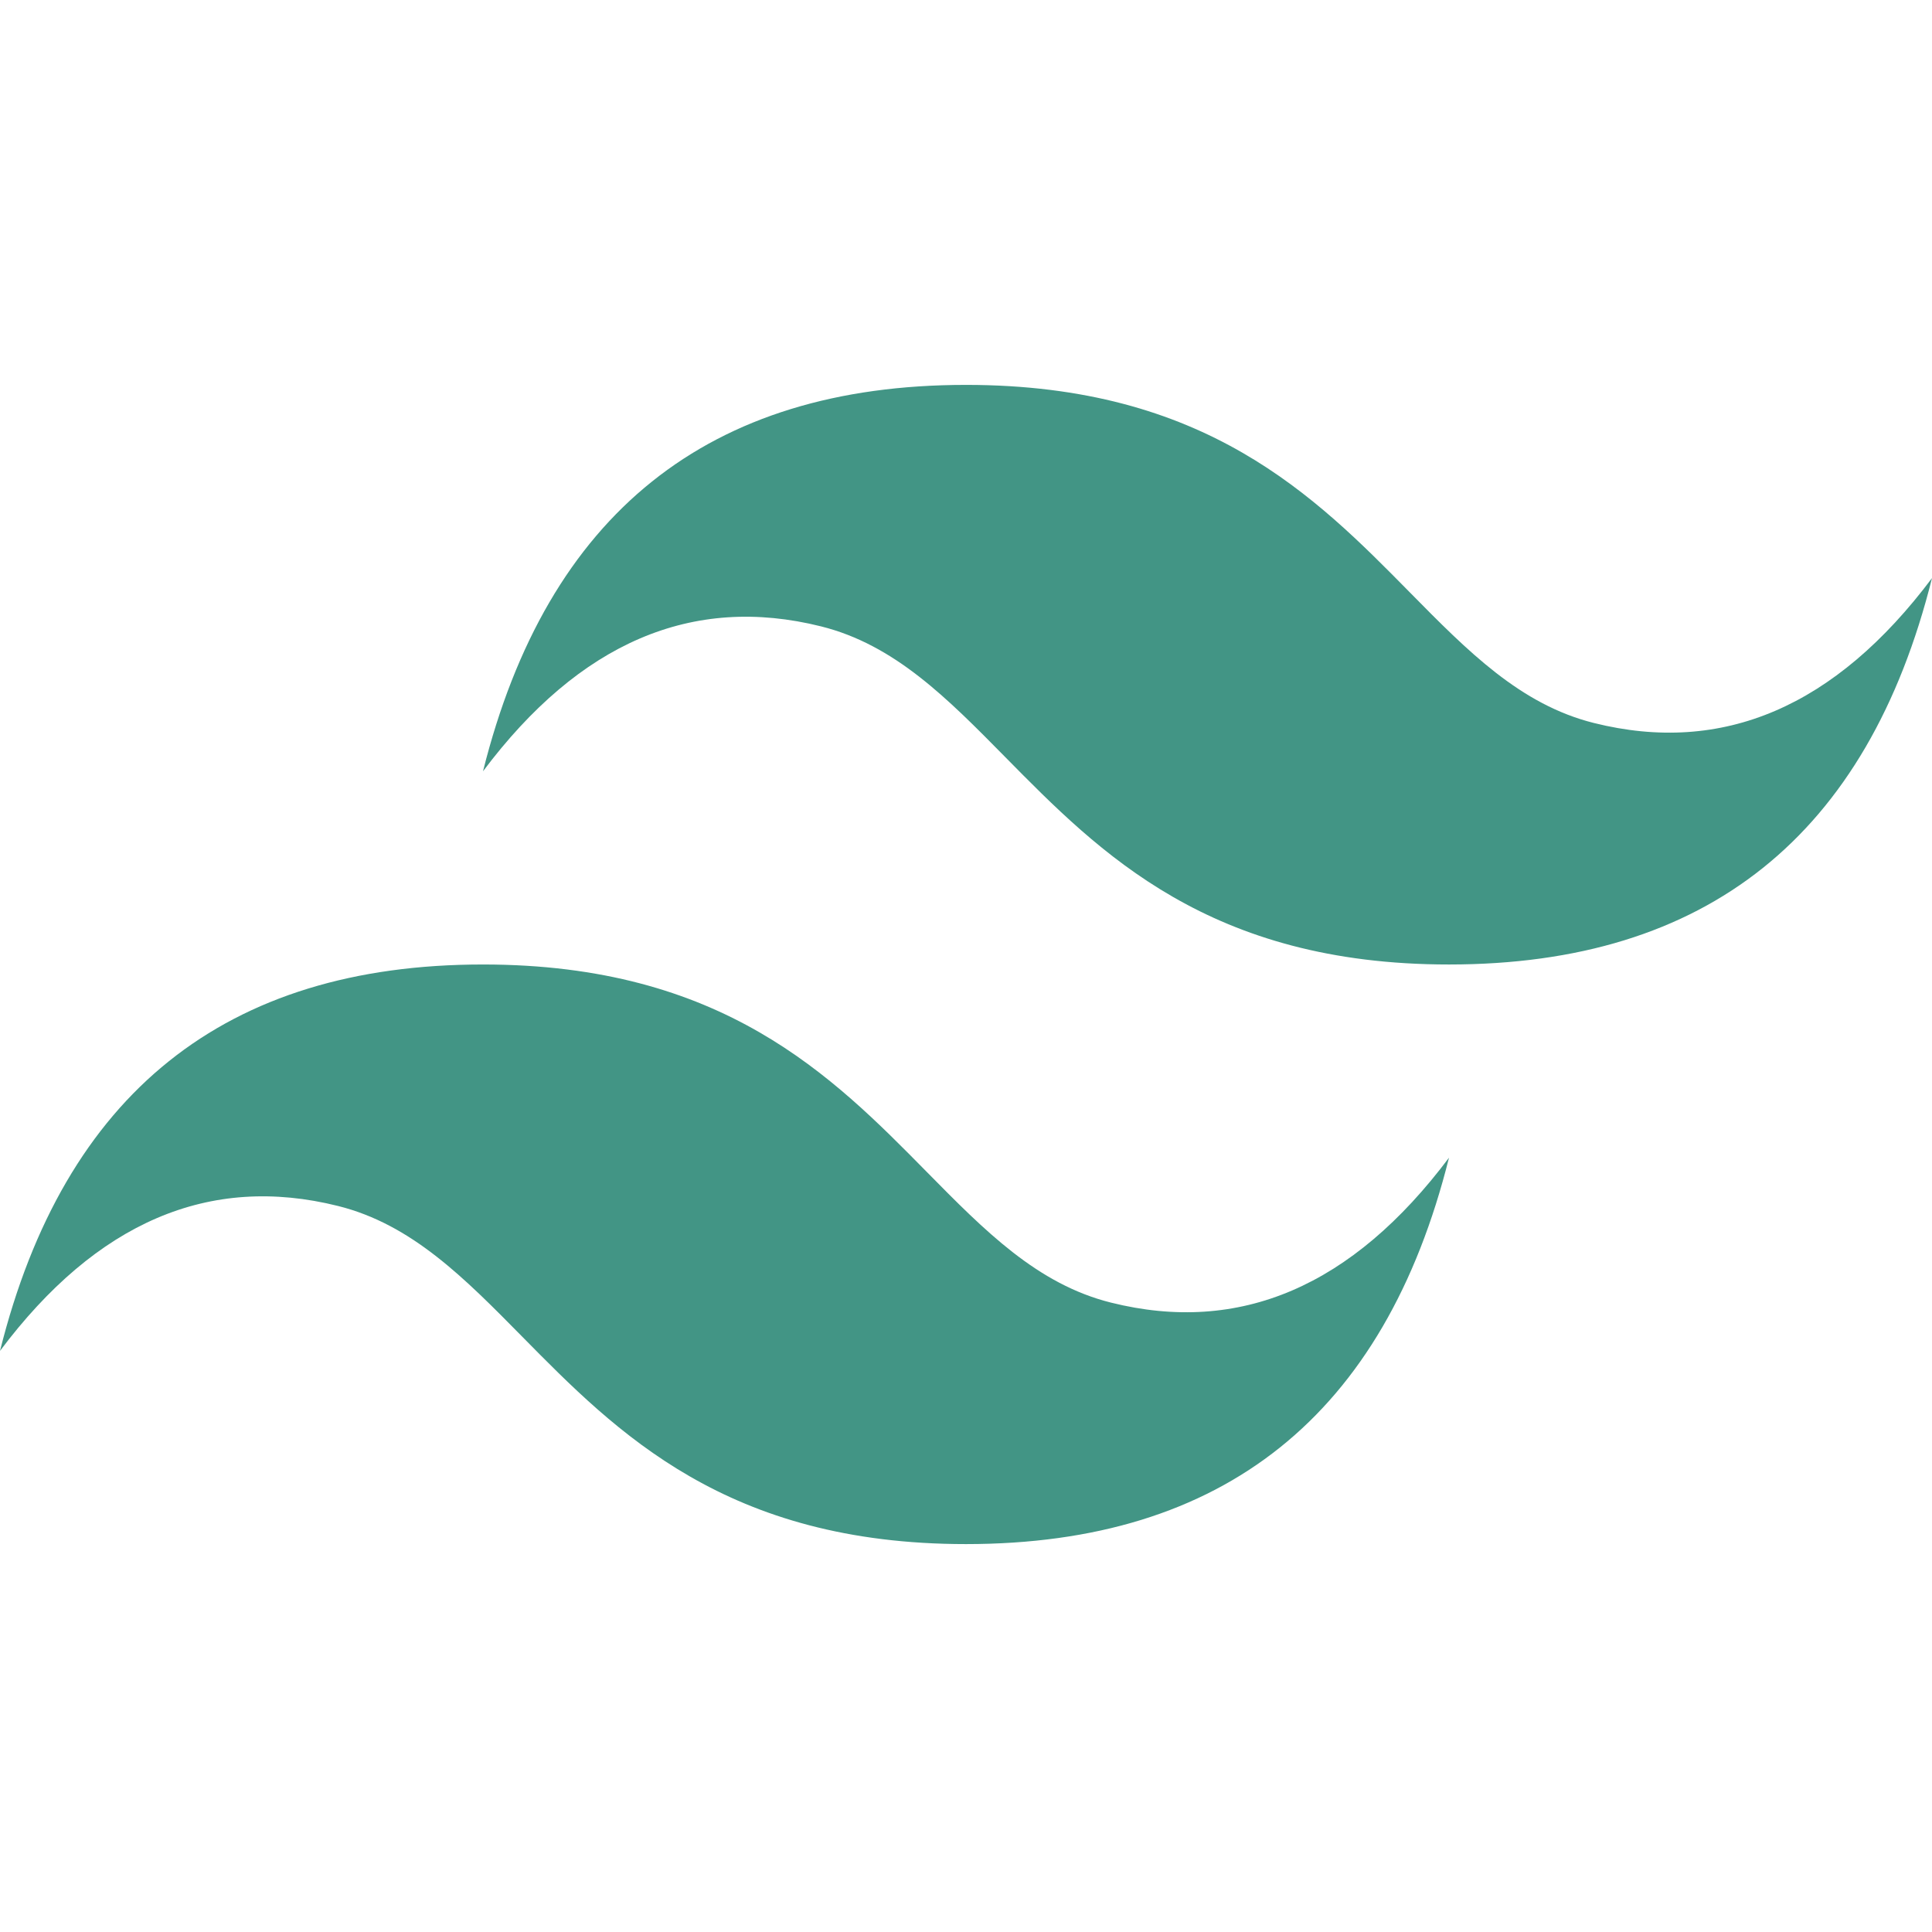
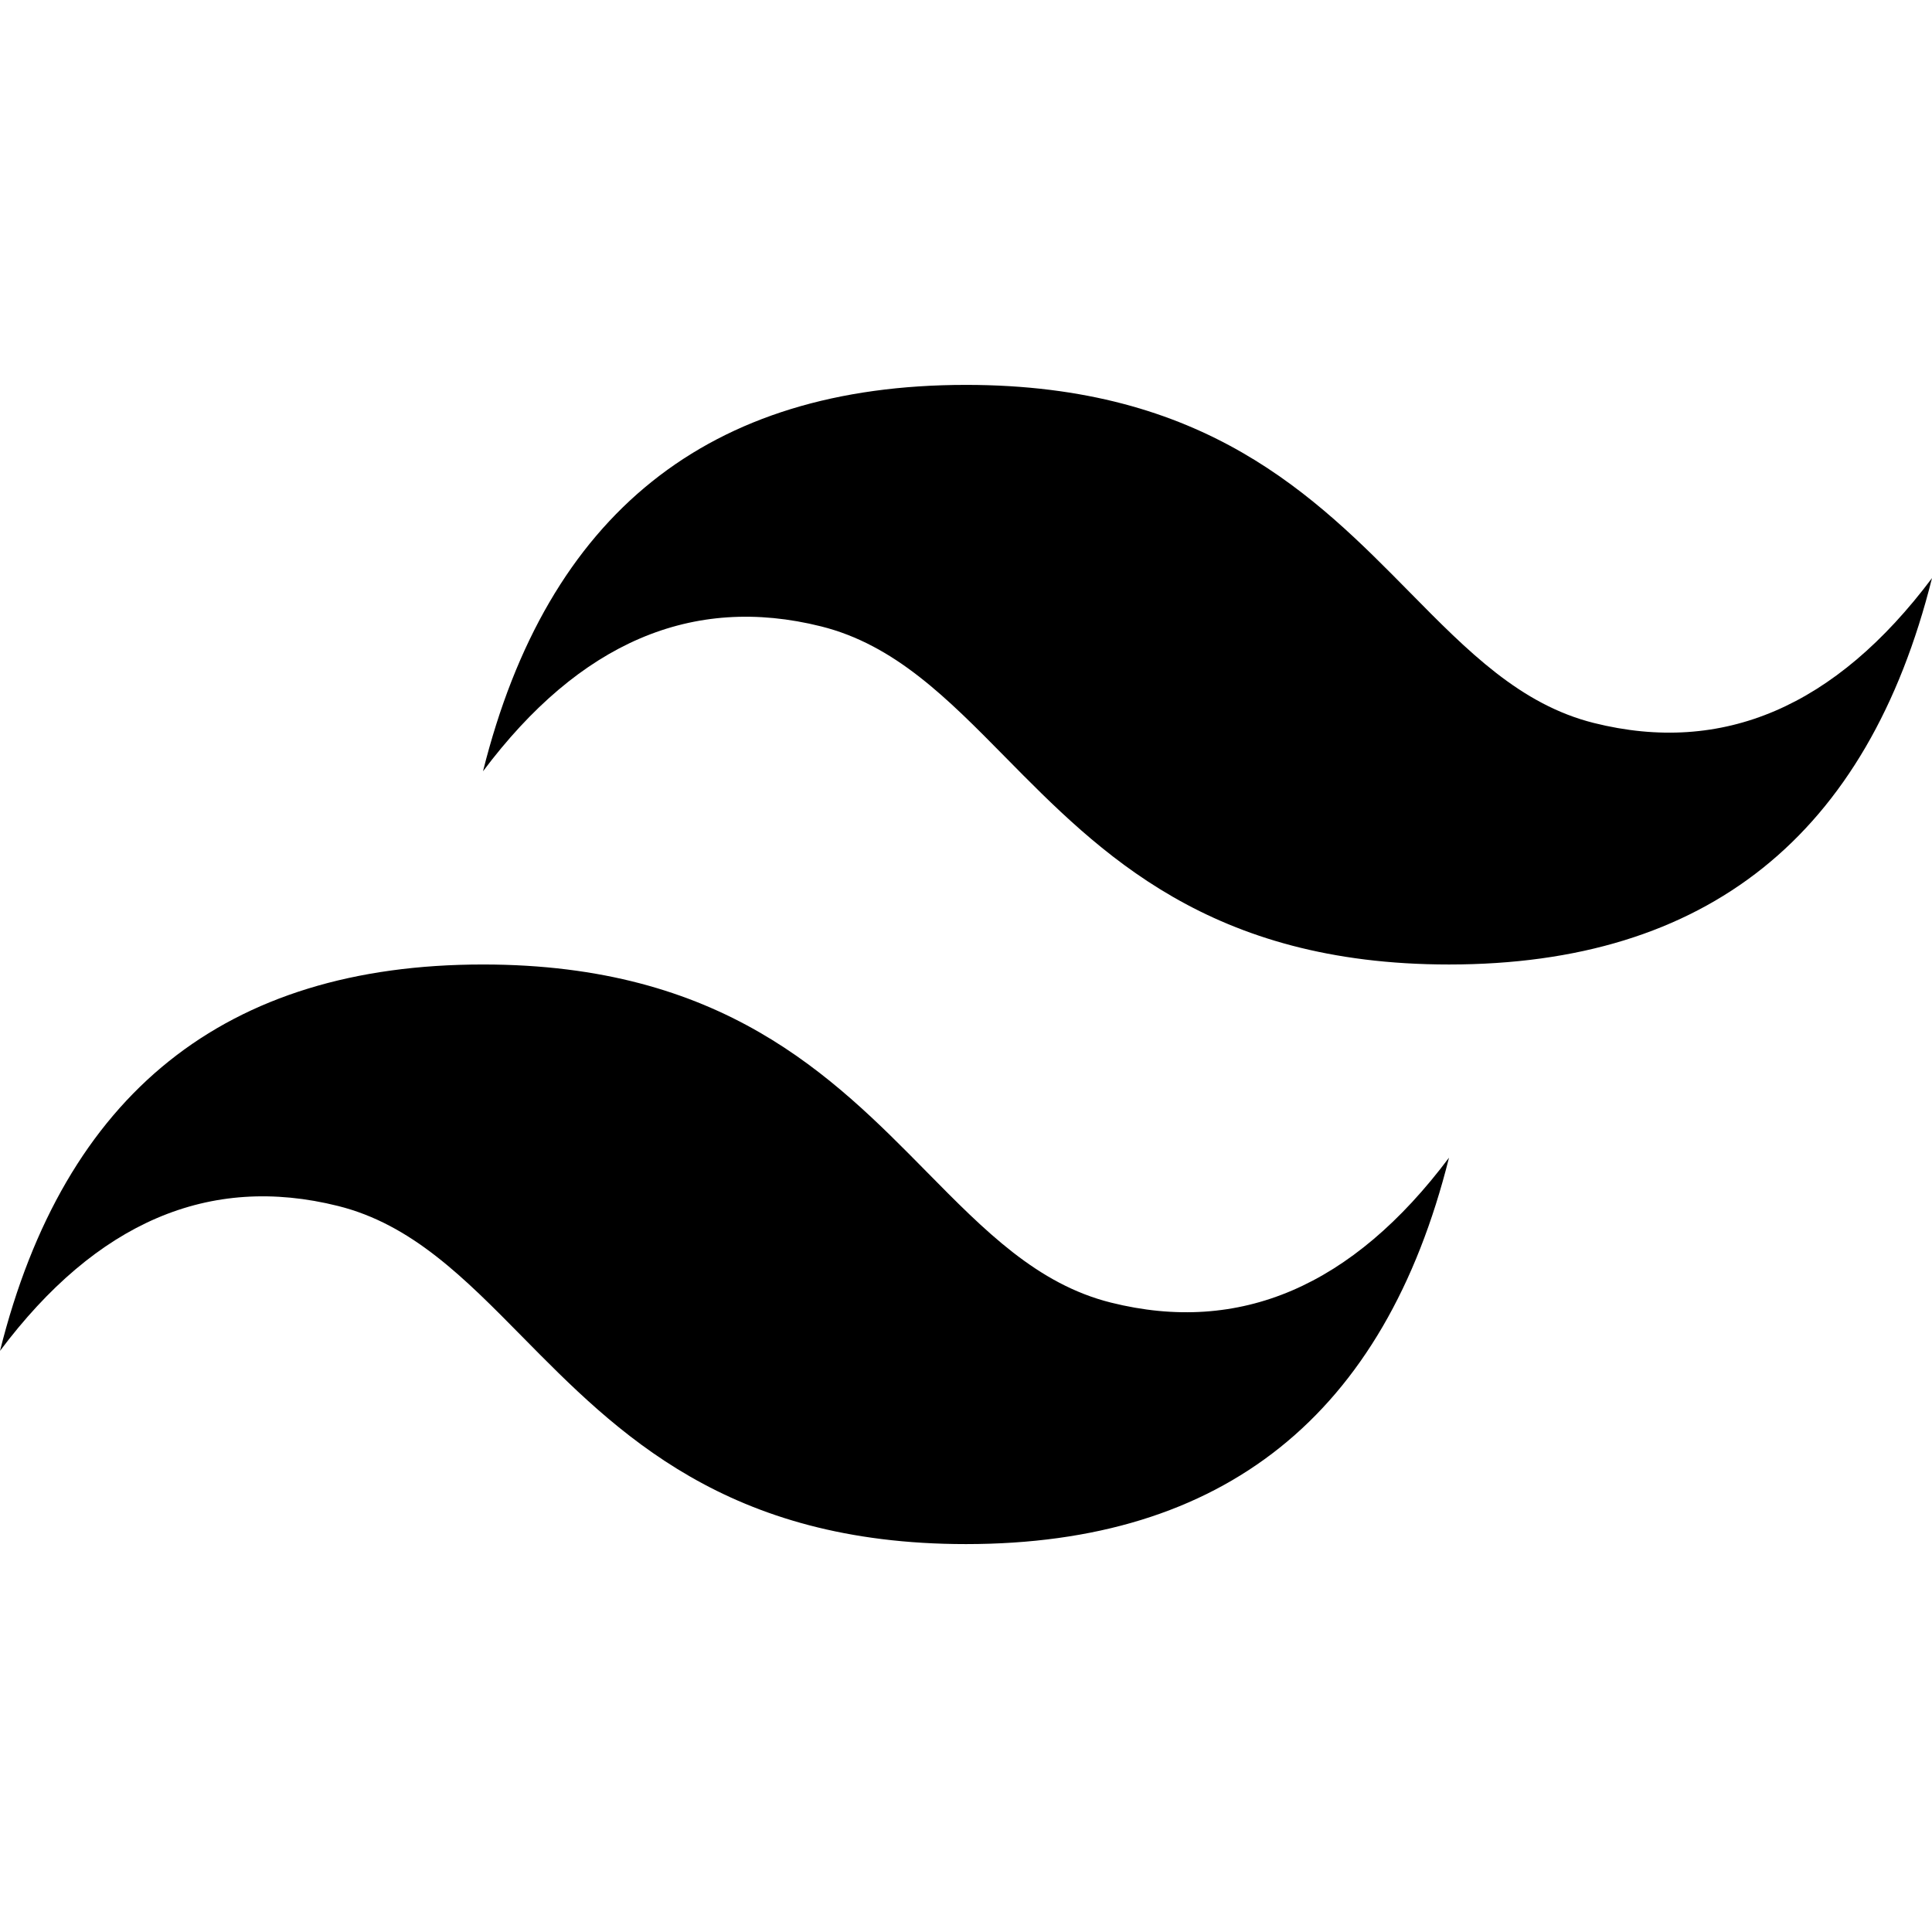
<svg xmlns="http://www.w3.org/2000/svg" width="256px" height="256px" viewBox="0 -51 256 256" version="1.1" preserveAspectRatio="xMidYMid">
  <defs>
    <linearGradient x1="-2.778%" y1="32%" x2="100%" y2="67.556%" id="linearGradient-1">
-       <stop stop-color="#429585" offset="0%" />
-       <stop stop-color="#429585" offset="100%" />
+       <stop stopColor="#429585" offset="0%" />
+       <stop stopColor="#429585" offset="100%" />
    </linearGradient>
  </defs>
  <g>
    <path d="M128,-1.0658141e-14 C93.867,-1.0658141e-14 72.533,17.067 64,51.2 C76.8,34.133 91.733,27.733 108.8,32 C118.537,34.434 125.497,41.499 133.201,49.318 C145.751,62.057 160.275,76.8 192,76.8 C226.133,76.8 247.467,59.733 256,25.6 C243.2,42.667 228.267,49.067 211.2,44.8 C201.463,42.366 194.503,35.301 186.799,27.482 C174.249,14.743 159.725,-1.0658141e-14 128,-1.0658141e-14 Z M64,76.8 C29.867,76.8 8.533,93.867 0,128 C12.8,110.933 27.733,104.533 44.8,108.8 C54.537,111.234 61.497,118.299 69.201,126.118 C81.751,138.857 96.275,153.6 128,153.6 C162.133,153.6 183.467,136.533 192,102.4 C179.2,119.467 164.267,125.867 147.2,121.6 C137.463,119.166 130.503,112.101 122.799,104.282 C110.249,91.543 95.725,76.8 64,76.8 Z" fill="url(#linearGradient-1)" />
  </g>
</svg>
